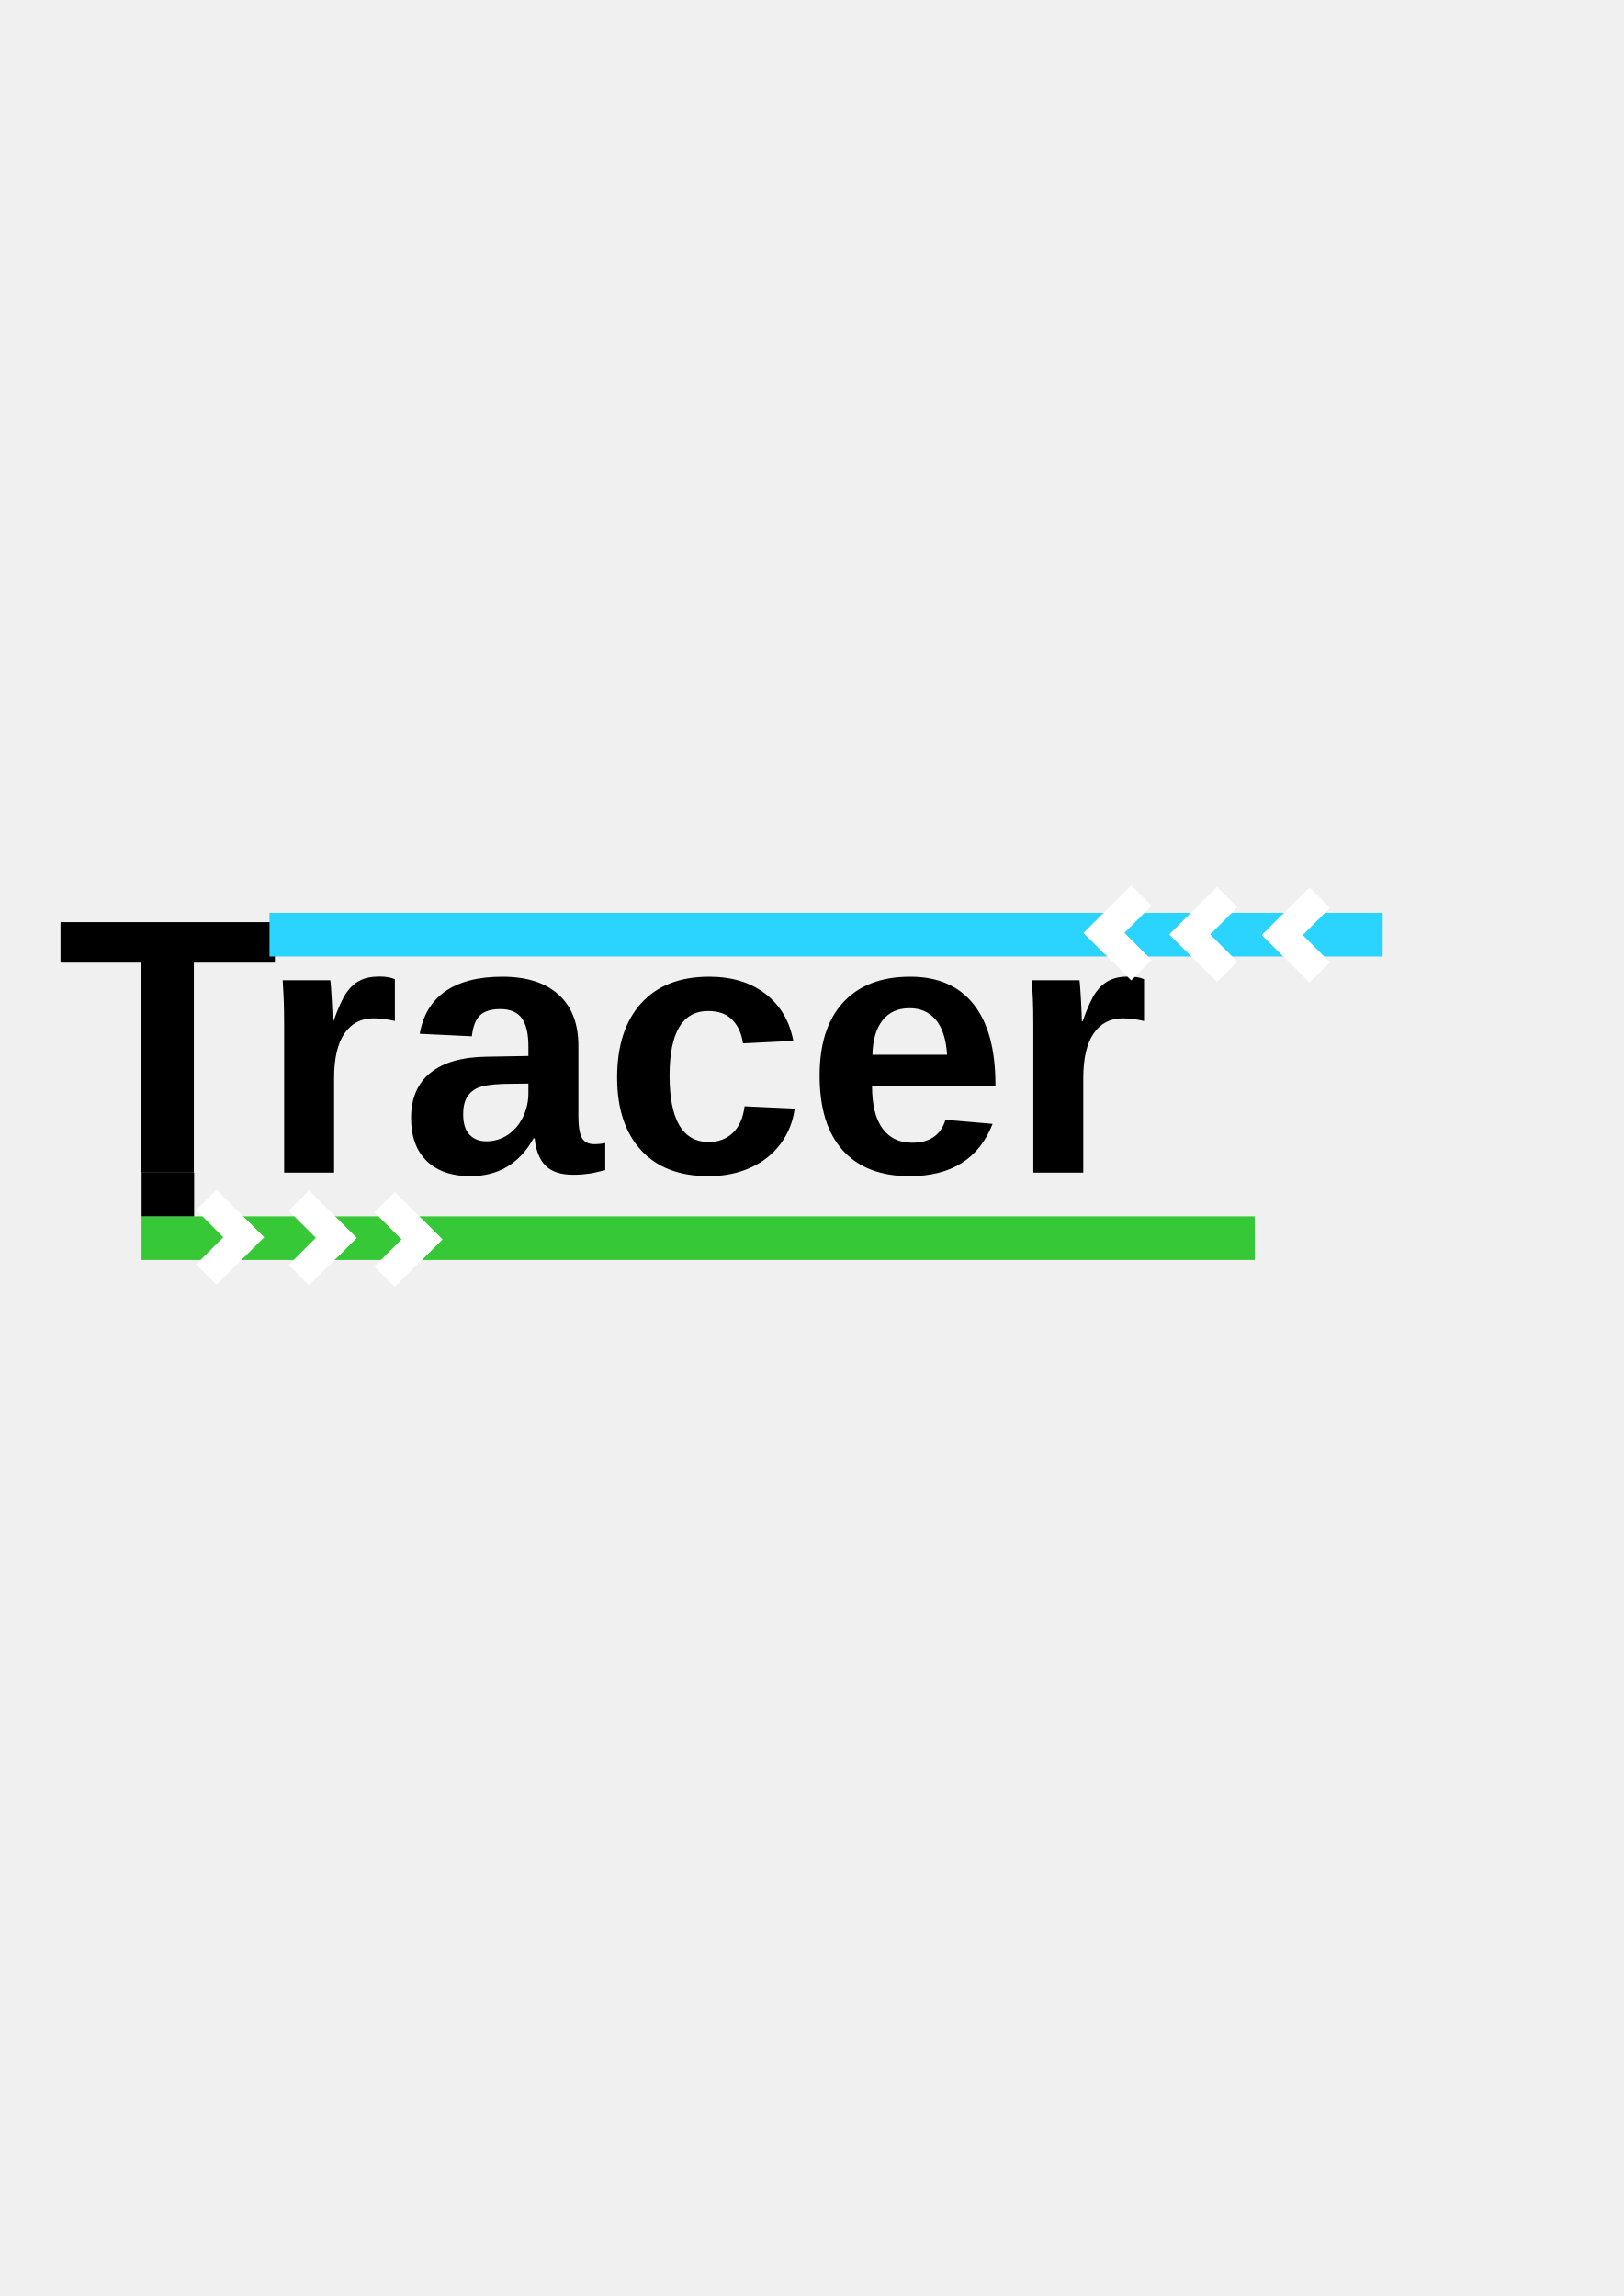
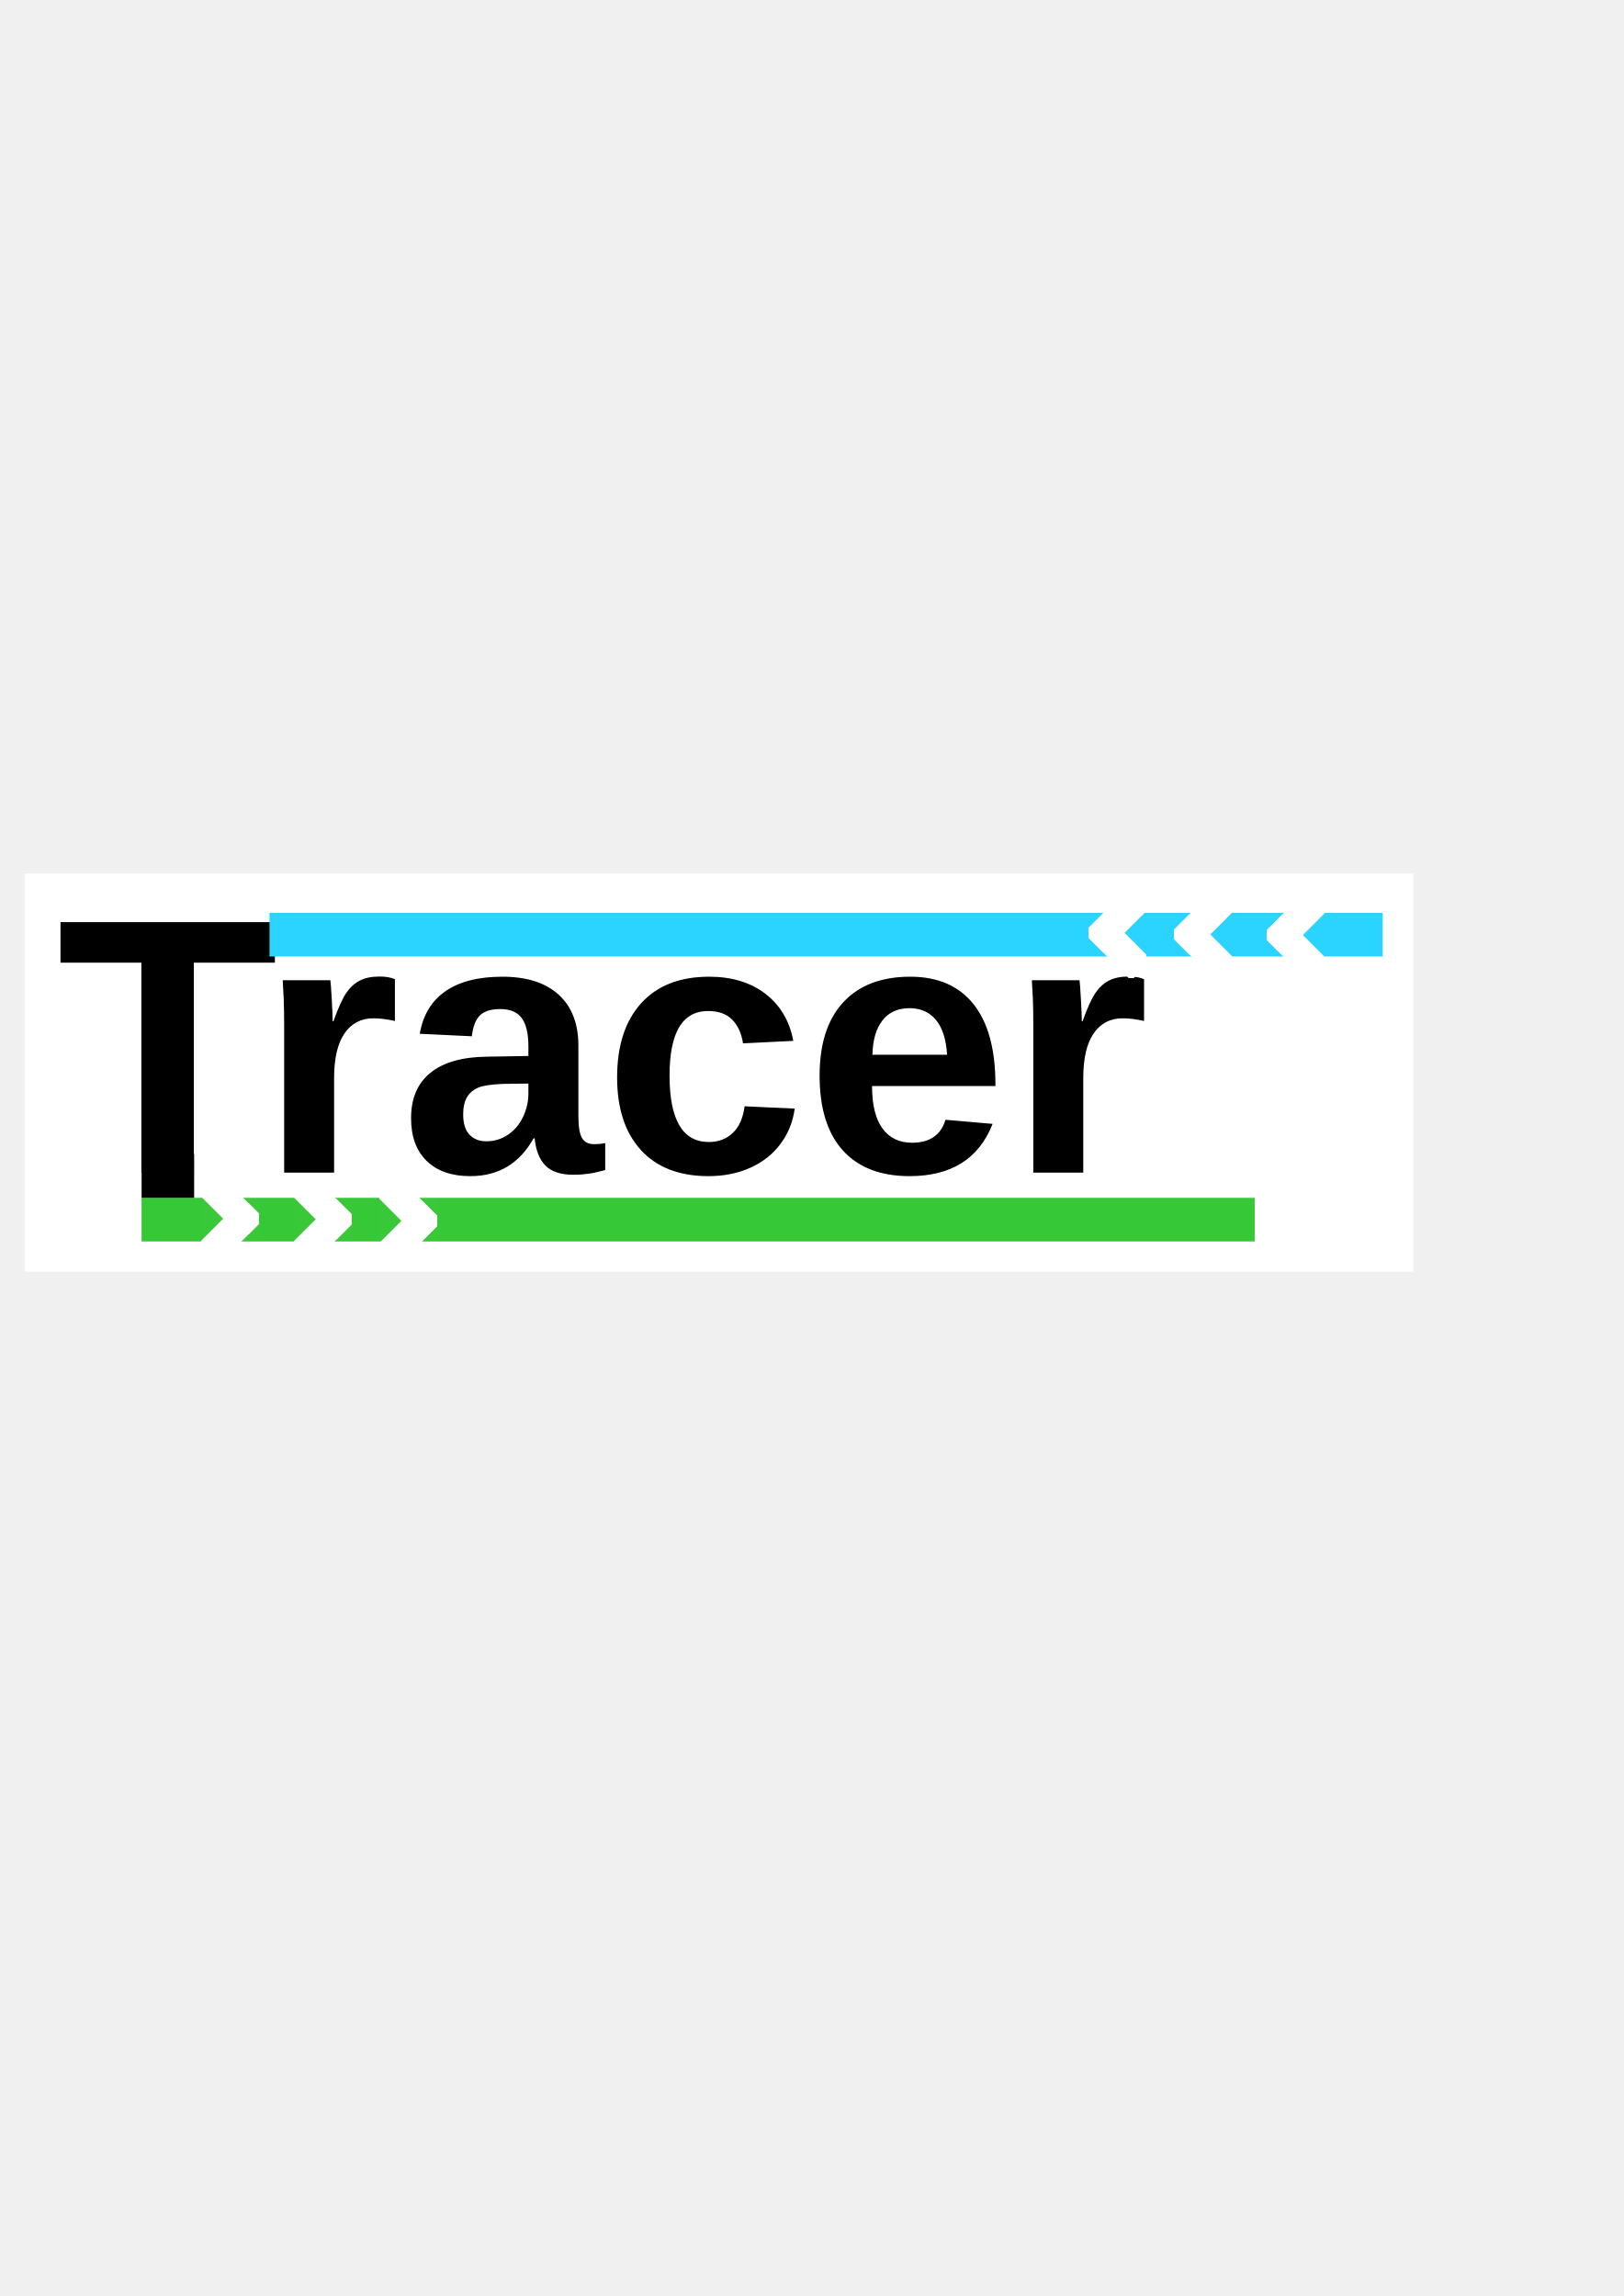
- <svg xmlns="http://www.w3.org/2000/svg" width="744.094" height="1052.362" id="svg2" version="1.1">
-   <defs id="defs4" />
-   <g id="layer1">
+ <svg xmlns="http://www.w3.org/2000/svg" xmlns:ns1="http://www.openswatchbook.org/uri/2009/osb" width="744.094" height="1052.362" id="svg2" version="1.1" enable-background="new">
+   <defs id="defs4">
+     <linearGradient id="linearGradient3773" ns1:paint="solid">
+       <stop style="stop-color:#000000;stop-opacity:1;" offset="0" id="stop3775" />
+     </linearGradient>
+     <filter id="filter4389">
+       <feBlend mode="screen" in2="BackgroundImage" id="feBlend4391" />
+     </filter>
+   </defs>
+   <g id="layer1" style="display:inline">
+     <rect style="fill:#ffffff;fill-opacity:1" id="rect4436" width="636.396" height="182.434" x="11.314" y="400.41" />
    <text xml:space="preserve" style="font-size:166.852px;font-style:normal;font-variant:normal;font-weight:bold;font-stretch:normal;line-height:125%;letter-spacing:0px;word-spacing:0px;fill:#000000;fill-opacity:1;stroke:none;font-family:Arial;-inkscape-font-specification:Arial Bold" x="25.846" y="537.451" id="text2985">
      <tspan id="tspan2987" x="25.846" y="537.451">Tracer</tspan>
    </text>
-     <path style="fill:#37c837;stroke:#37c837;stroke-width:20.006px;stroke-linecap:butt;stroke-linejoin:miter;stroke-opacity:1" d="m 64.875,567.501 510.127,0" id="path2999" />
-     <g id="g3809" transform="translate(-17.14286,-52.14286)">
-       <path id="path3021" d="m 111.7,602.117 21.786,21.786" style="fill:none;stroke:#ffffff;stroke-width:13.2;stroke-linecap:butt;stroke-linejoin:miter;stroke-miterlimit:4;stroke-opacity:1;stroke-dasharray:none" />
-       <path id="path3021-5" d="M 133.47,614.559 111.684,636.345" style="fill:none;stroke:#ffffff;stroke-width:13.2;stroke-linecap:butt;stroke-linejoin:miter;stroke-miterlimit:4;stroke-opacity:1;stroke-dasharray:none" />
-     </g>
-     <g id="g3809-2" transform="translate(25.27183,-51.86881)">
+     <path style="fill:#37c837;stroke:#37c837;stroke-width:20.006px;stroke-linecap:butt;stroke-linejoin:miter;stroke-opacity:1" d="m 64.875,559.016 510.127,0" id="path2999" />
+     <path style="fill:#00ffcc;stroke:#2ad4ff;stroke-width:20.006px;stroke-linecap:butt;stroke-linejoin:miter;stroke-opacity:1" d="m 633.635,428.407 -510.127,0" id="path2999-6" />
+     <rect style="fill:#000000;stroke:none" id="rect3893" width="24.077" height="20.085" x="64.894" y="528.931" />
+     <path transform="translate(-17.14286,-60.62814)" id="path3021-5" d="M 133.47,614.559 111.684,636.345" style="display:inline;opacity:1;filter:url(#filter4389);fill:none;stroke:#ffffff;stroke-width:13.2;stroke-linecap:butt;stroke-linejoin:miter;stroke-miterlimit:4;stroke-opacity:1;stroke-dasharray:none" />
+     <g style="display:inline;opacity:1;filter:url(#filter4389)" id="g3809-2" transform="translate(25.27183,-60.35409)">
      <path id="path3021-2" d="m 111.7,602.117 21.786,21.786" style="fill:none;stroke:#ffffff;stroke-width:13.2;stroke-linecap:butt;stroke-linejoin:miter;stroke-miterlimit:4;stroke-opacity:1;stroke-dasharray:none" />
      <path id="path3021-5-3" d="M 133.47,614.559 111.684,636.345" style="fill:none;stroke:#ffffff;stroke-width:13.2;stroke-linecap:butt;stroke-linejoin:miter;stroke-miterlimit:4;stroke-opacity:1;stroke-dasharray:none" />
    </g>
-     <g id="g3809-3" transform="translate(64.55755,-51.15453)">
-       <path id="path3021-25" d="m 111.7,602.117 21.786,21.786" style="fill:none;stroke:#ffffff;stroke-width:13.2;stroke-linecap:butt;stroke-linejoin:miter;stroke-miterlimit:4;stroke-opacity:1;stroke-dasharray:none" />
-       <path id="path3021-5-0" d="M 133.47,614.559 111.684,636.345" style="fill:none;stroke:#ffffff;stroke-width:13.2;stroke-linecap:butt;stroke-linejoin:miter;stroke-miterlimit:4;stroke-opacity:1;stroke-dasharray:none" />
+     <g id="g3809-3" transform="translate(64.55755,-59.63981)" style="display:inline;opacity:1;filter:url(#filter4389);fill:#000000;fill-opacity:1">
+       <path id="path3021-25" d="m 111.7,602.117 21.786,21.786" style="fill:#000000;fill-opacity:1;stroke:#ffffff;stroke-width:13.2;stroke-linecap:butt;stroke-linejoin:miter;stroke-miterlimit:4;stroke-opacity:1;stroke-dasharray:none" />
+       <path id="path3021-5-0" d="M 133.47,614.559 111.684,636.345" style="fill:#000000;fill-opacity:1;stroke:#ffffff;stroke-width:13.2;stroke-linecap:butt;stroke-linejoin:miter;stroke-miterlimit:4;stroke-opacity:1;stroke-dasharray:none" />
    </g>
-     <path style="fill:#00ffcc;stroke:#2ad4ff;stroke-width:20.006px;stroke-linecap:butt;stroke-linejoin:miter;stroke-opacity:1" d="m 633.635,428.407 -510.127,0" id="path2999-6" />
-     <g id="g3809-9" transform="matrix(-1,0,0,-1,716.4649,1047.802)" style="fill:#00ffcc">
+     <g id="g3809-3-6" transform="matrix(-1,0,0,-1,634.7645,1046.813)" style="display:inline;opacity:1;filter:url(#filter4389);fill:#00ffcc">
+       <path id="path3021-25-2" d="m 111.7,602.117 21.786,21.786" style="fill:#00ffcc;stroke:#ffffff;stroke-width:13.2;stroke-linecap:butt;stroke-linejoin:miter;stroke-miterlimit:4;stroke-opacity:1;stroke-dasharray:none" />
+       <path id="path3021-5-0-7" d="M 133.47,614.559 111.684,636.345" style="fill:#00ffcc;stroke:#ffffff;stroke-width:13.2;stroke-linecap:butt;stroke-linejoin:miter;stroke-miterlimit:4;stroke-opacity:1;stroke-dasharray:none" />
+     </g>
+     <g id="g3809-2-5" transform="matrix(-1,0,0,-1,674.0502,1047.528)" style="display:inline;opacity:1;filter:url(#filter4389);fill:#00ffcc">
+       <path id="path3021-2-7" d="m 111.7,602.117 21.786,21.786" style="fill:#00ffcc;stroke:#ffffff;stroke-width:13.2;stroke-linecap:butt;stroke-linejoin:miter;stroke-miterlimit:4;stroke-opacity:1;stroke-dasharray:none" />
+       <path id="path3021-5-3-8" d="M 133.47,614.559 111.684,636.345" style="fill:#00ffcc;stroke:#ffffff;stroke-width:13.2;stroke-linecap:butt;stroke-linejoin:miter;stroke-miterlimit:4;stroke-opacity:1;stroke-dasharray:none" />
+     </g>
+     <g id="g3809-9" transform="matrix(-1,0,0,-1,716.4649,1047.802)" style="display:inline;opacity:1;filter:url(#filter4389);fill:#00ffcc">
      <path id="path3021-55" d="m 111.7,602.117 21.786,21.786" style="fill:#00ffcc;stroke:#ffffff;stroke-width:13.2;stroke-linecap:butt;stroke-linejoin:miter;stroke-miterlimit:4;stroke-opacity:1;stroke-dasharray:none" />
      <path id="path3021-5-8" d="M 133.47,614.559 111.684,636.345" style="fill:#00ffcc;stroke:#ffffff;stroke-width:13.2;stroke-linecap:butt;stroke-linejoin:miter;stroke-miterlimit:4;stroke-opacity:1;stroke-dasharray:none" />
    </g>
-     <g id="g3809-2-5" transform="matrix(-1,0,0,-1,674.0502,1047.528)" style="fill:#00ffcc">
-       <path id="path3021-2-7" d="m 111.7,602.117 21.786,21.786" style="fill:#00ffcc;stroke:#ffffff;stroke-width:13.2;stroke-linecap:butt;stroke-linejoin:miter;stroke-miterlimit:4;stroke-opacity:1;stroke-dasharray:none" />
-       <path id="path3021-5-3-8" d="M 133.47,614.559 111.684,636.345" style="fill:#00ffcc;stroke:#ffffff;stroke-width:13.2;stroke-linecap:butt;stroke-linejoin:miter;stroke-miterlimit:4;stroke-opacity:1;stroke-dasharray:none" />
+     <g style="display:inline;filter:url(#filter4389)" id="g3809" transform="translate(-17.14286,-60.62814)">
+       <path id="path3021" d="m 111.7,602.117 21.786,21.786" style="fill:none;stroke:#ffffff;stroke-width:13.2;stroke-linecap:butt;stroke-linejoin:miter;stroke-miterlimit:4;stroke-opacity:1;stroke-dasharray:none" />
    </g>
-     <g id="g3809-3-6" transform="matrix(-1,0,0,-1,634.7645,1046.813)" style="fill:#00ffcc">
-       <path id="path3021-25-2" d="m 111.7,602.117 21.786,21.786" style="fill:#00ffcc;stroke:#ffffff;stroke-width:13.2;stroke-linecap:butt;stroke-linejoin:miter;stroke-miterlimit:4;stroke-opacity:1;stroke-dasharray:none" />
-       <path id="path3021-5-0-7" d="M 133.47,614.559 111.684,636.345" style="fill:#00ffcc;stroke:#ffffff;stroke-width:13.2;stroke-linecap:butt;stroke-linejoin:miter;stroke-miterlimit:4;stroke-opacity:1;stroke-dasharray:none" />
-     </g>
-     <rect style="fill:#000000;stroke:none" id="rect3893" width="24.077" height="20.085" x="64.894" y="537.417" />
  </g>
</svg>
